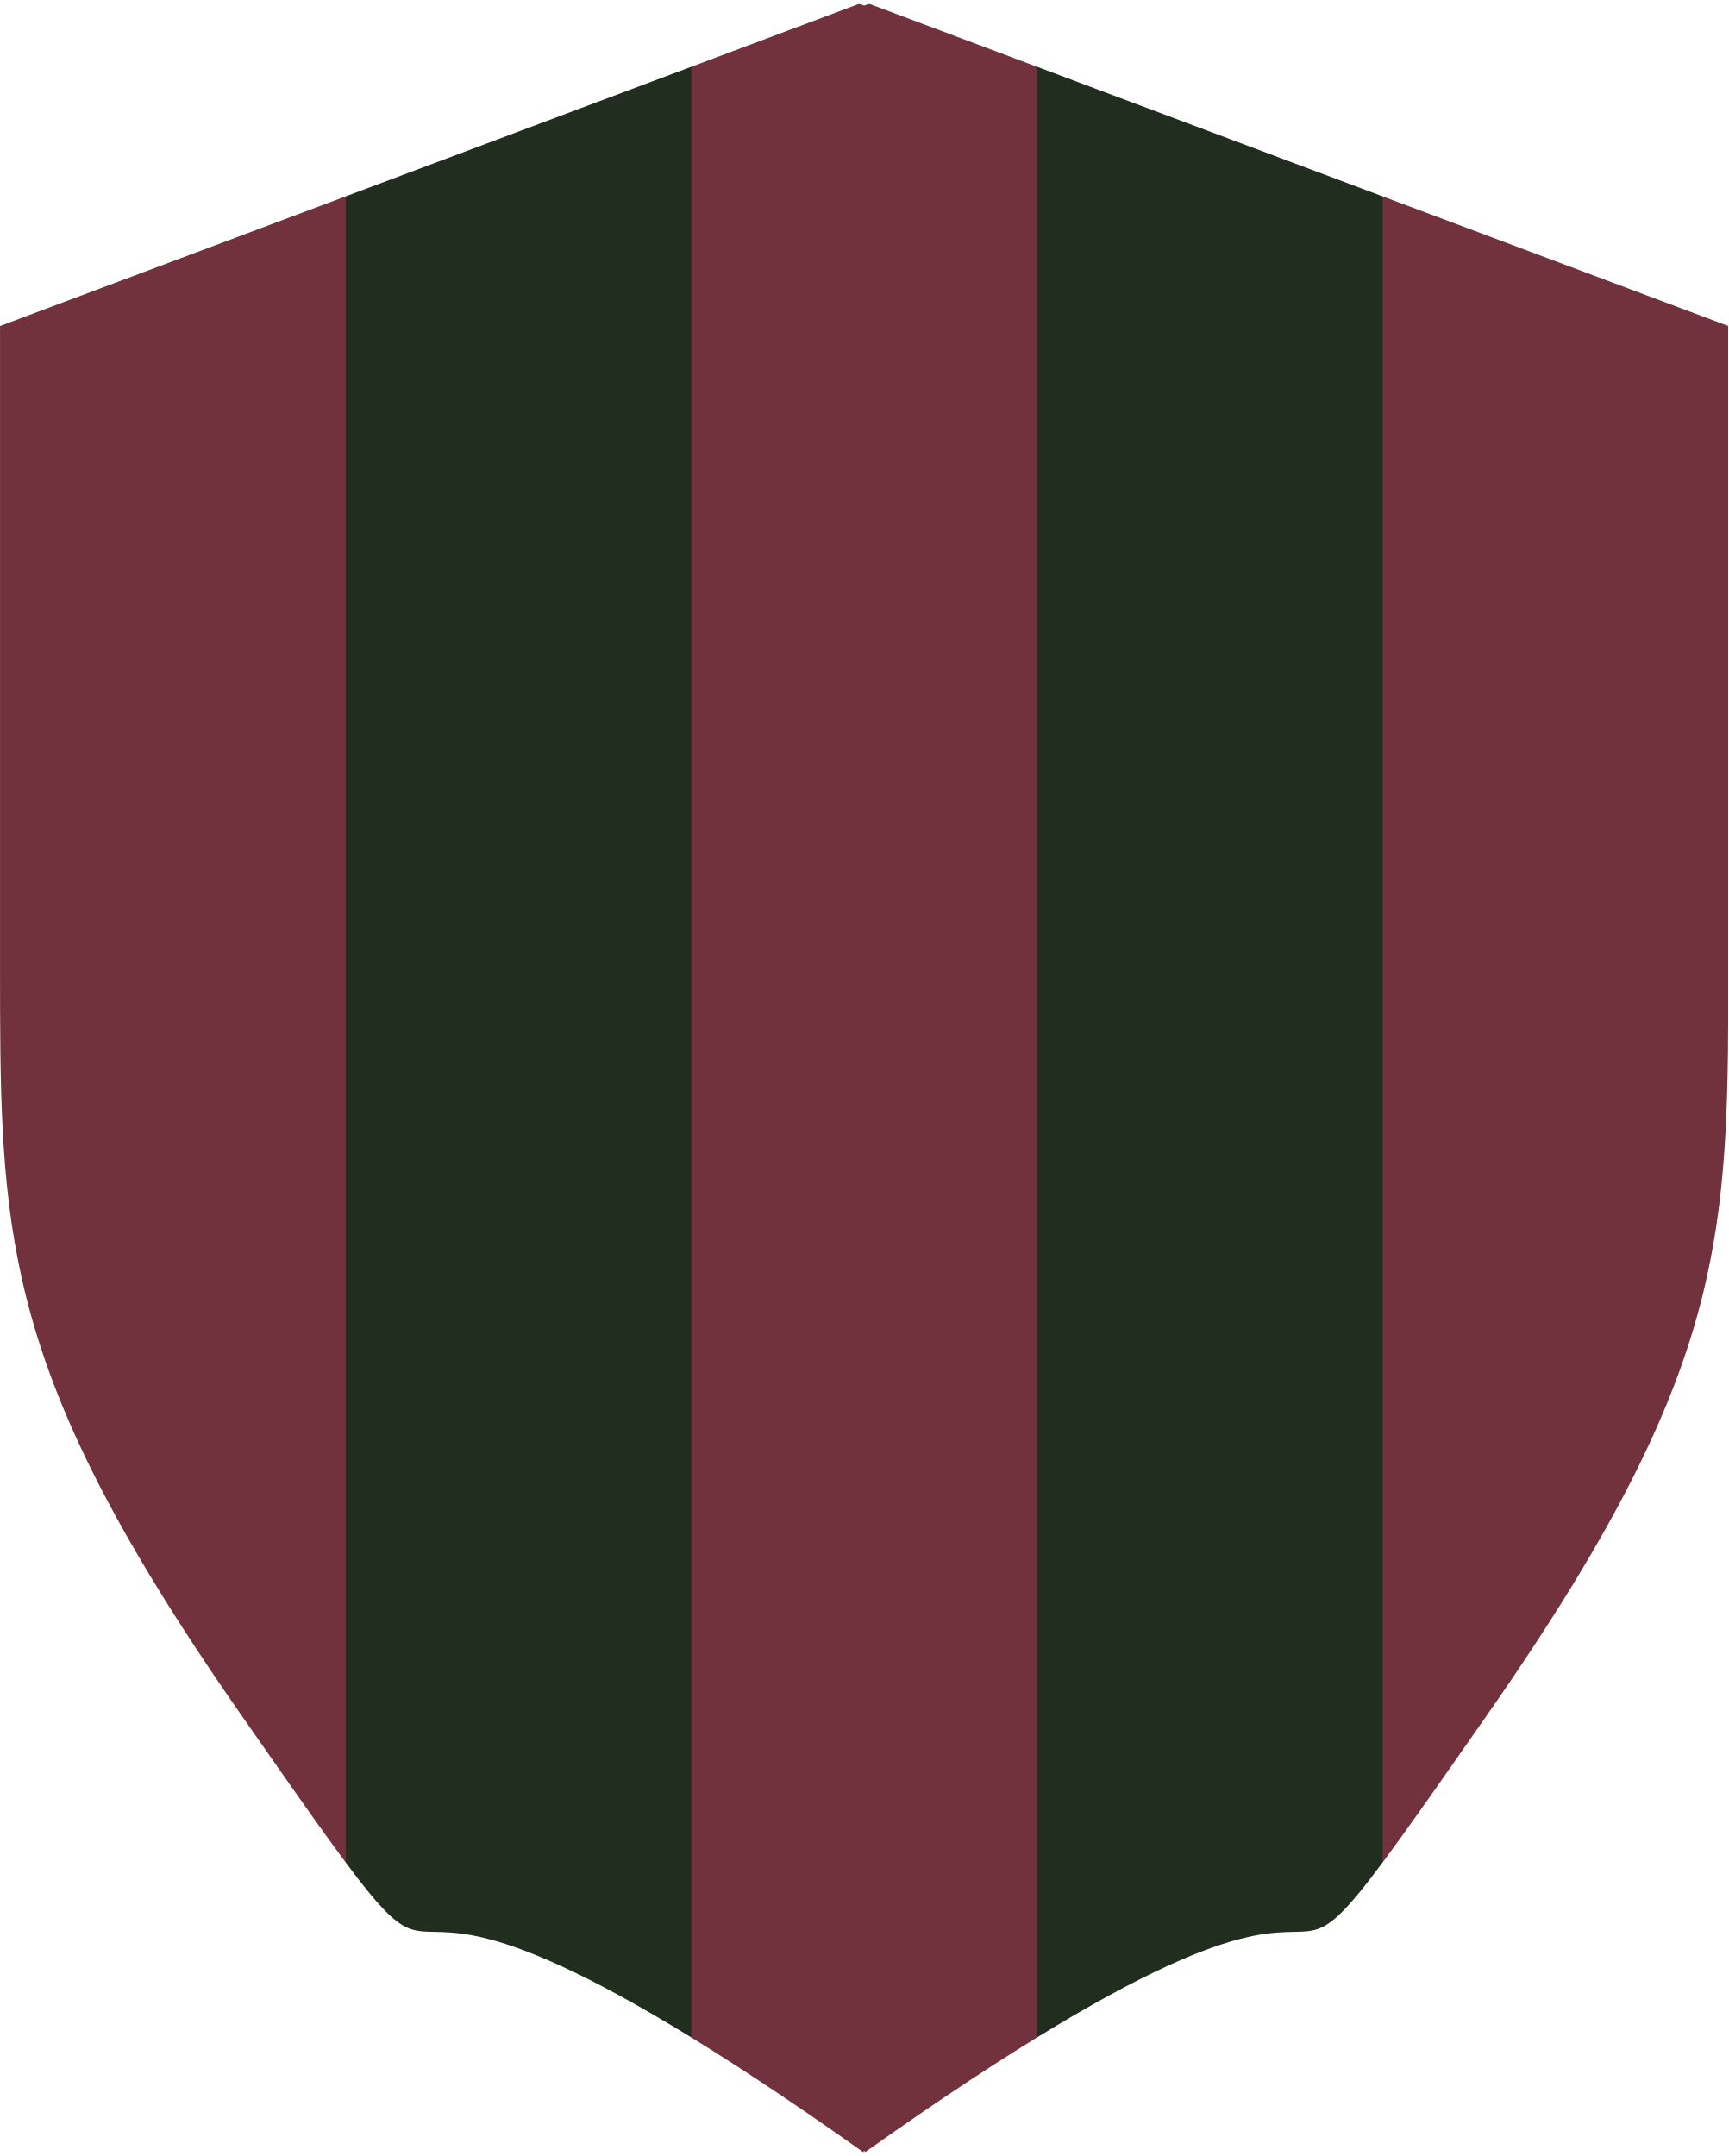
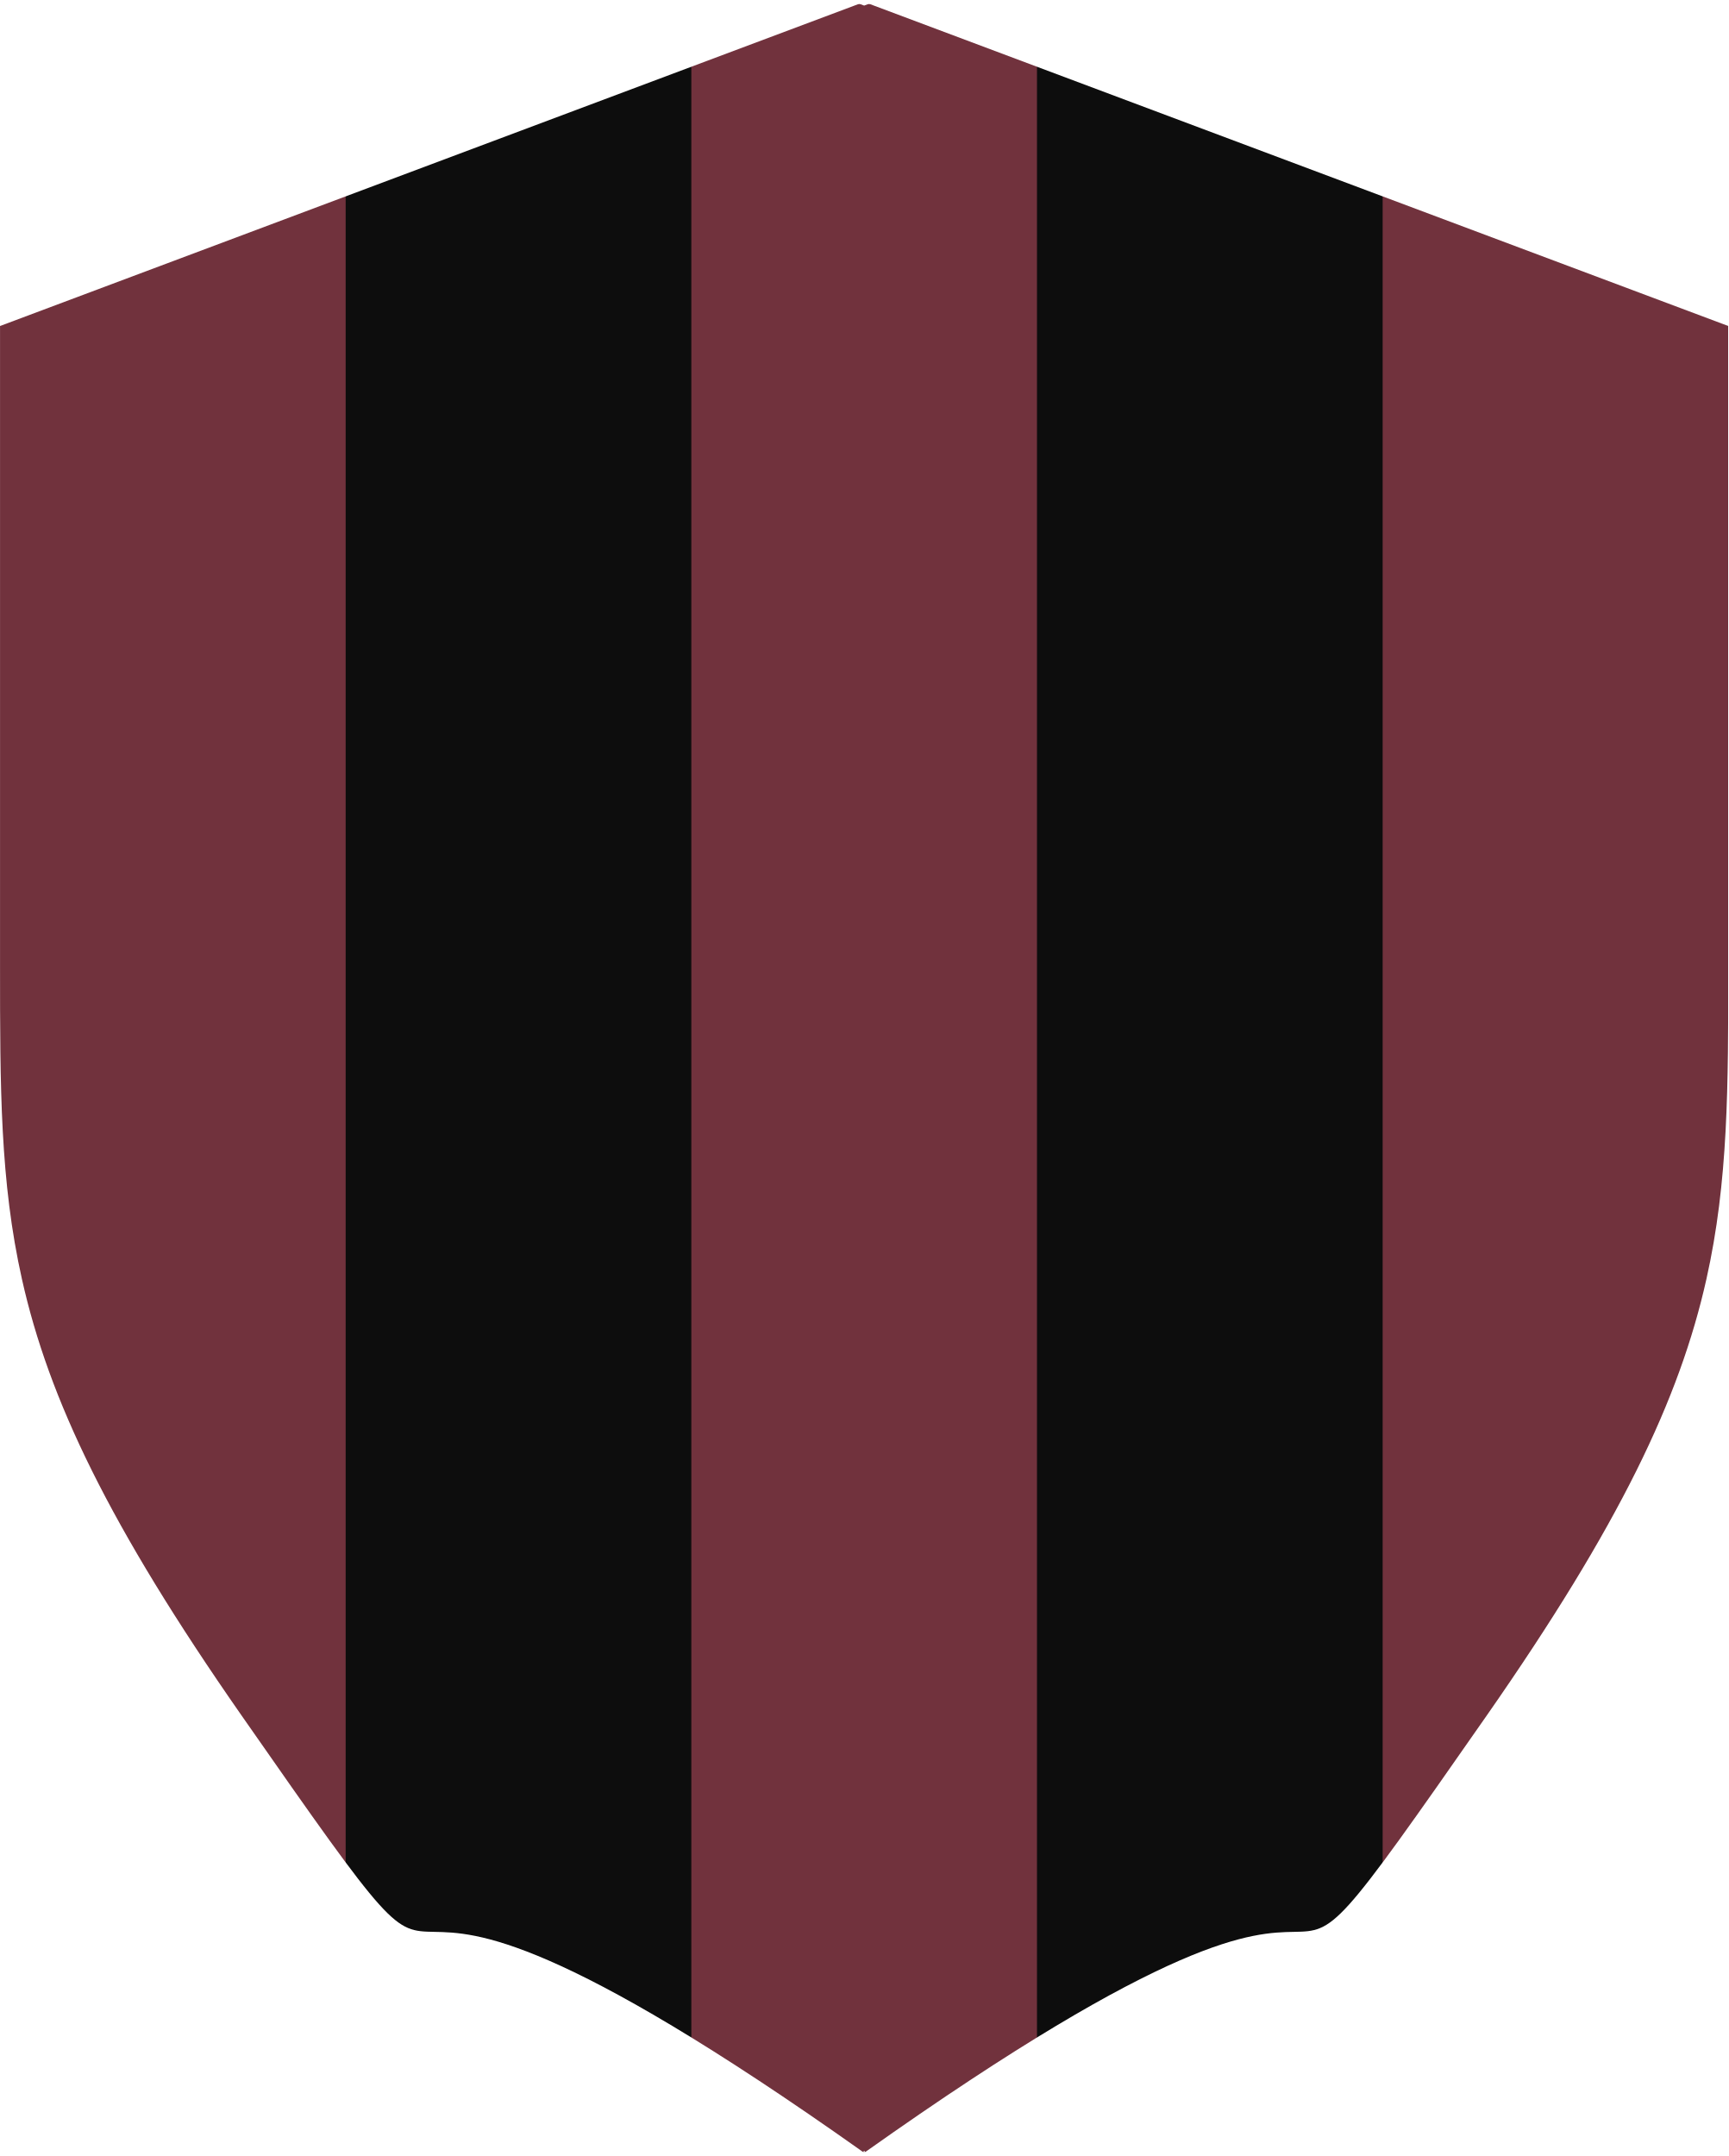
<svg xmlns="http://www.w3.org/2000/svg" width="120.25" height="150" viewBox="0 0 120.25 150" fill="none">
  <g>
    <mask id="b" style="mask-type:alpha" maskUnits="userSpaceOnUse" x="0" y="0">
      <svg width="120.25" height="150" viewBox="0 0 49.339 61.331" xml:space="preserve">
        <path style="fill:#000;stroke-width:.077" class="UnoptimicedTransforms" d="m-307.397 89.805-24.53 9.199v18.244c0 3.492 0 6.174.626 8.967.767 3.422 2.474 7.01 6.273 12.459 8.572 12.292.18.01 17.748 12.462.046-.012-.024-.03.022-.042V89.857Zm.278 0 24.53 9.199v18.244c0 3.492.001 6.174-.625 8.967-.767 3.422-2.475 7.01-6.274 12.459-8.571 12.292-.18.01-17.747 12.462-.047-.012.024-.03-.023-.042V89.857Z" transform="translate(331.928 -89.805)" />
      </svg>
    </mask>
    <g mask="url(#b)">
      <svg width="120.25" height="150" viewBox="0 0 49.339 61.325" xml:space="preserve">
        <path style="fill:hsl(349, 39%, 32%);stroke-width:.825;paint-order:markers stroke fill" d="M-642.81 160.128h49.339V98.803h-49.34z" transform="translate(642.81 -98.803)" />
-         <path style="fill:hsl(109, 20%, 15%);stroke-width:.369;paint-order:markers stroke fill" d="M-613.206 160.128h9.868V98.803h-9.868zm-19.736 0h9.868V98.803h-9.868z" transform="translate(642.81 -98.803)" />
+         <path style="fill:hsl(109, 0%, 5%);stroke-width:.369;paint-order:markers stroke fill" d="M-613.206 160.128h9.868V98.803h-9.868zm-19.736 0h9.868V98.803h-9.868z" transform="translate(642.81 -98.803)" />
      </svg>
    </g>
  </g>
</svg>
